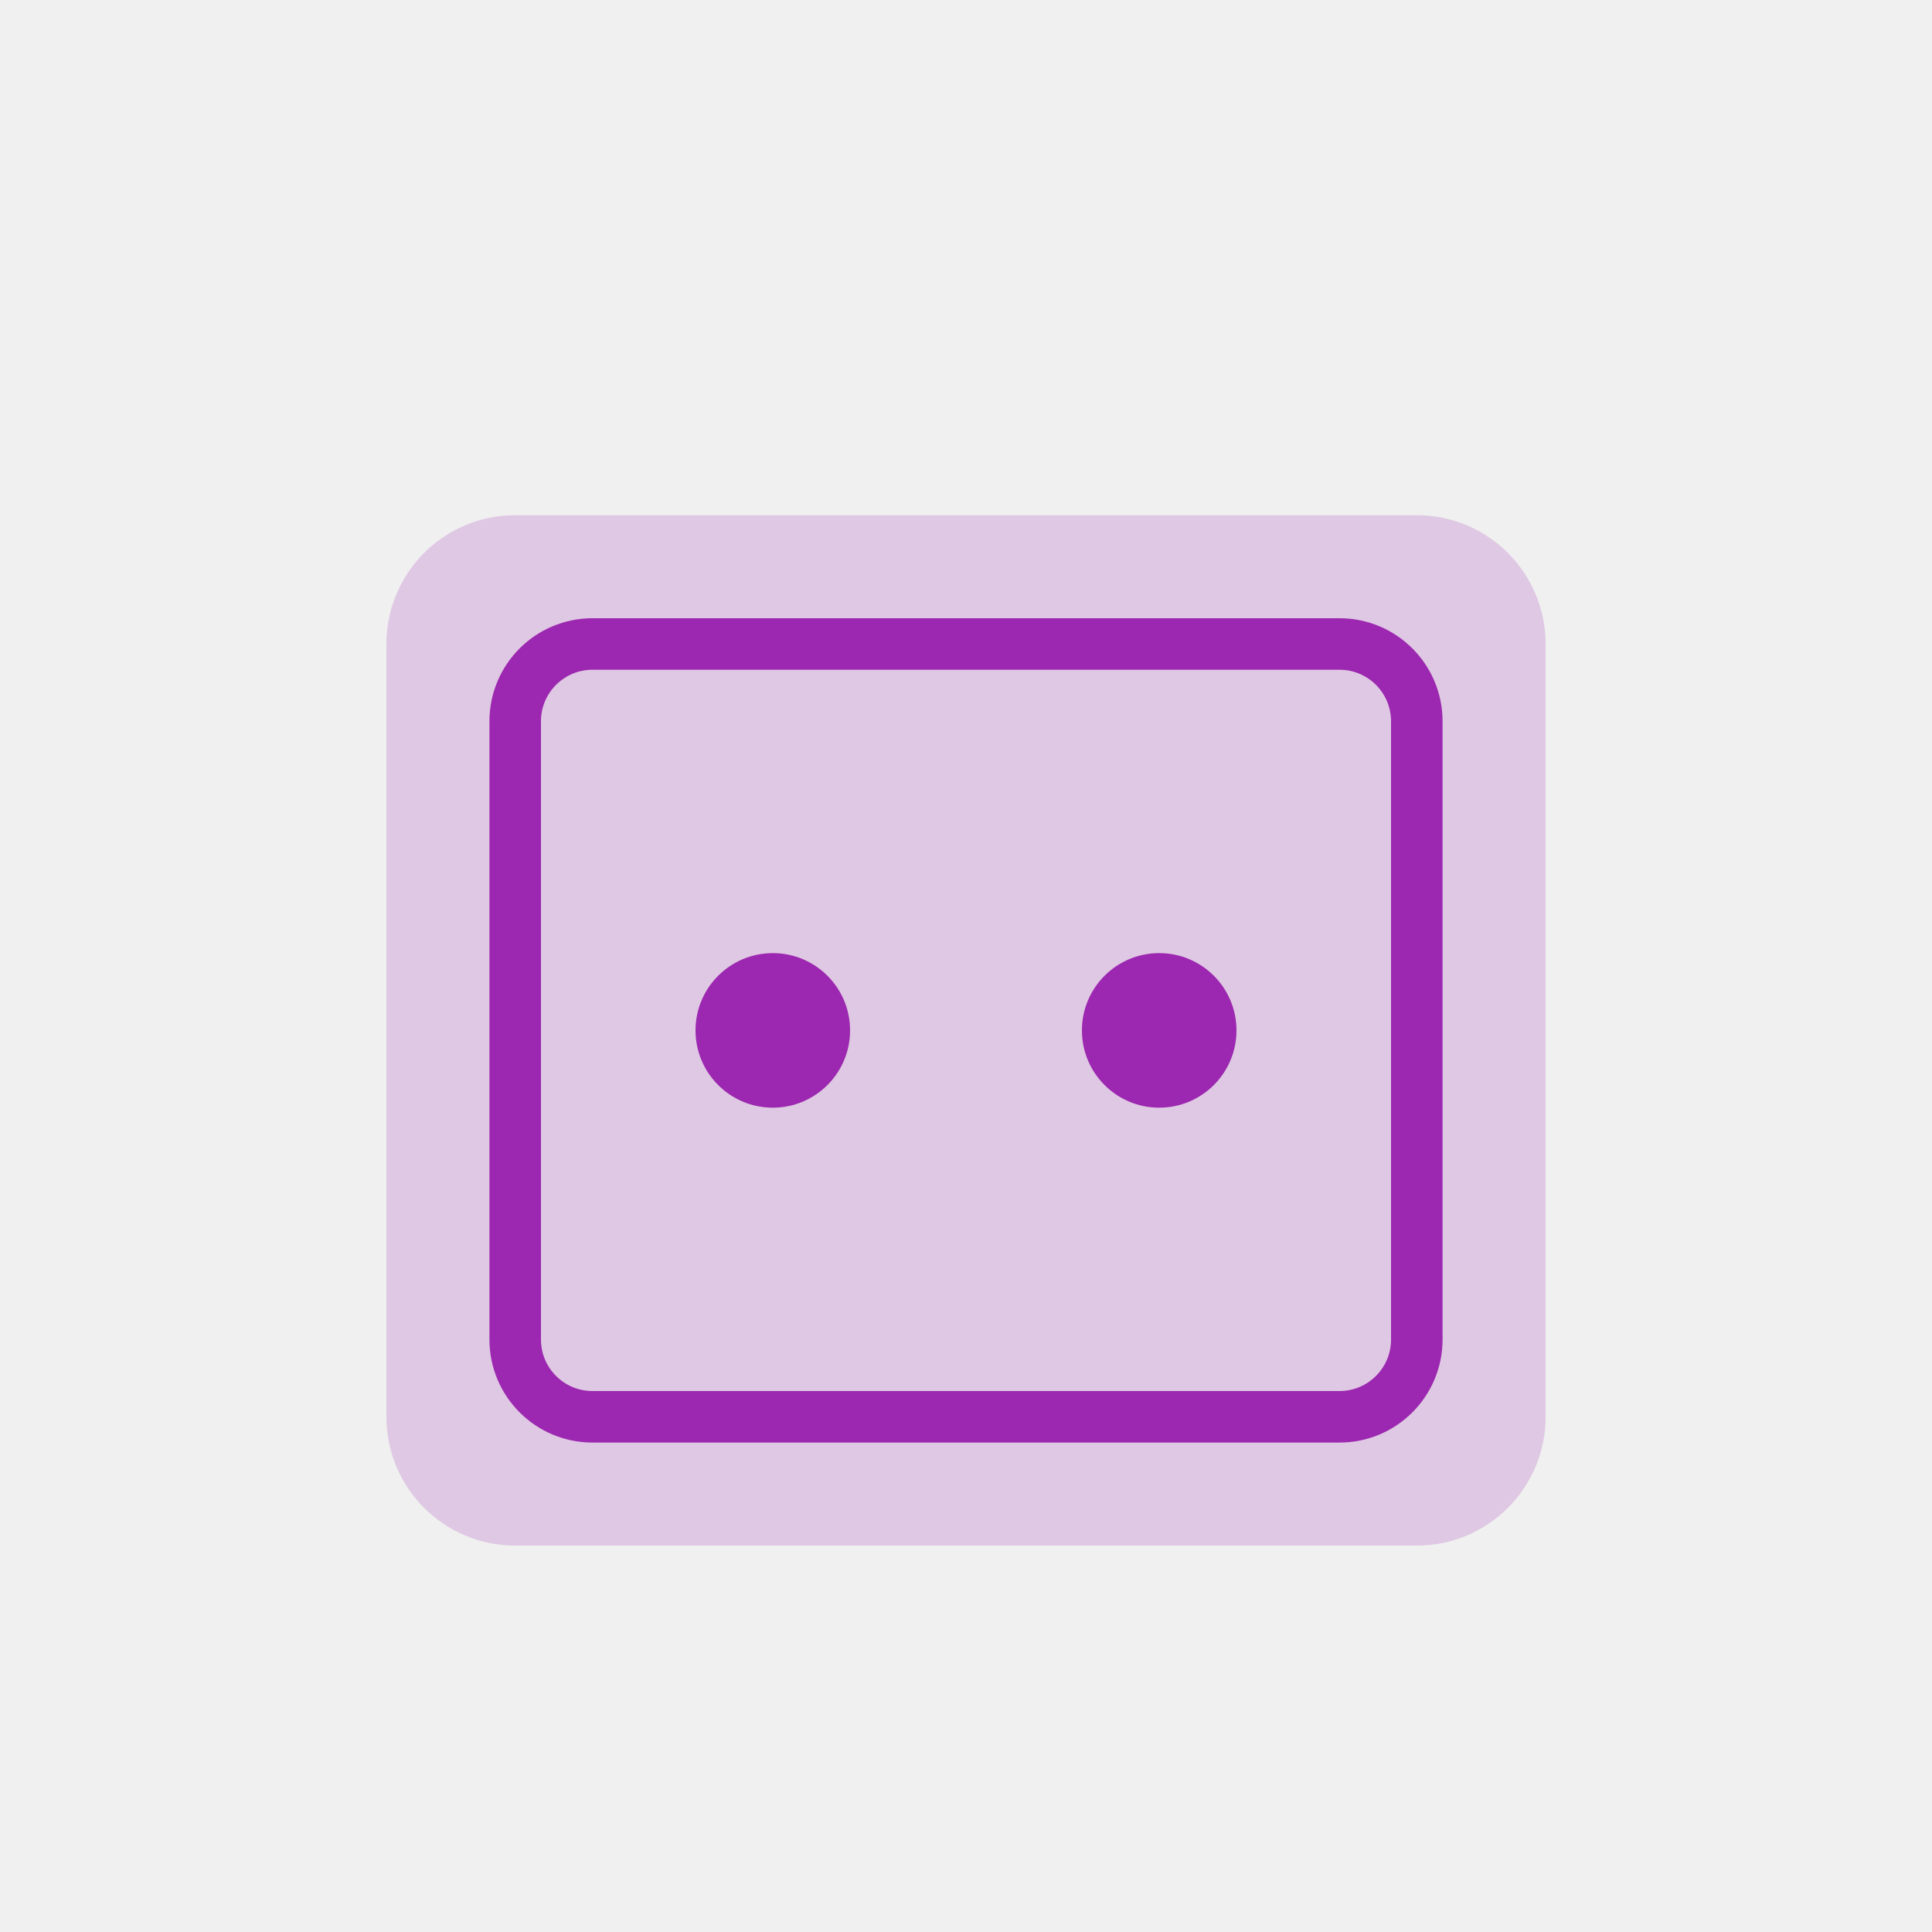
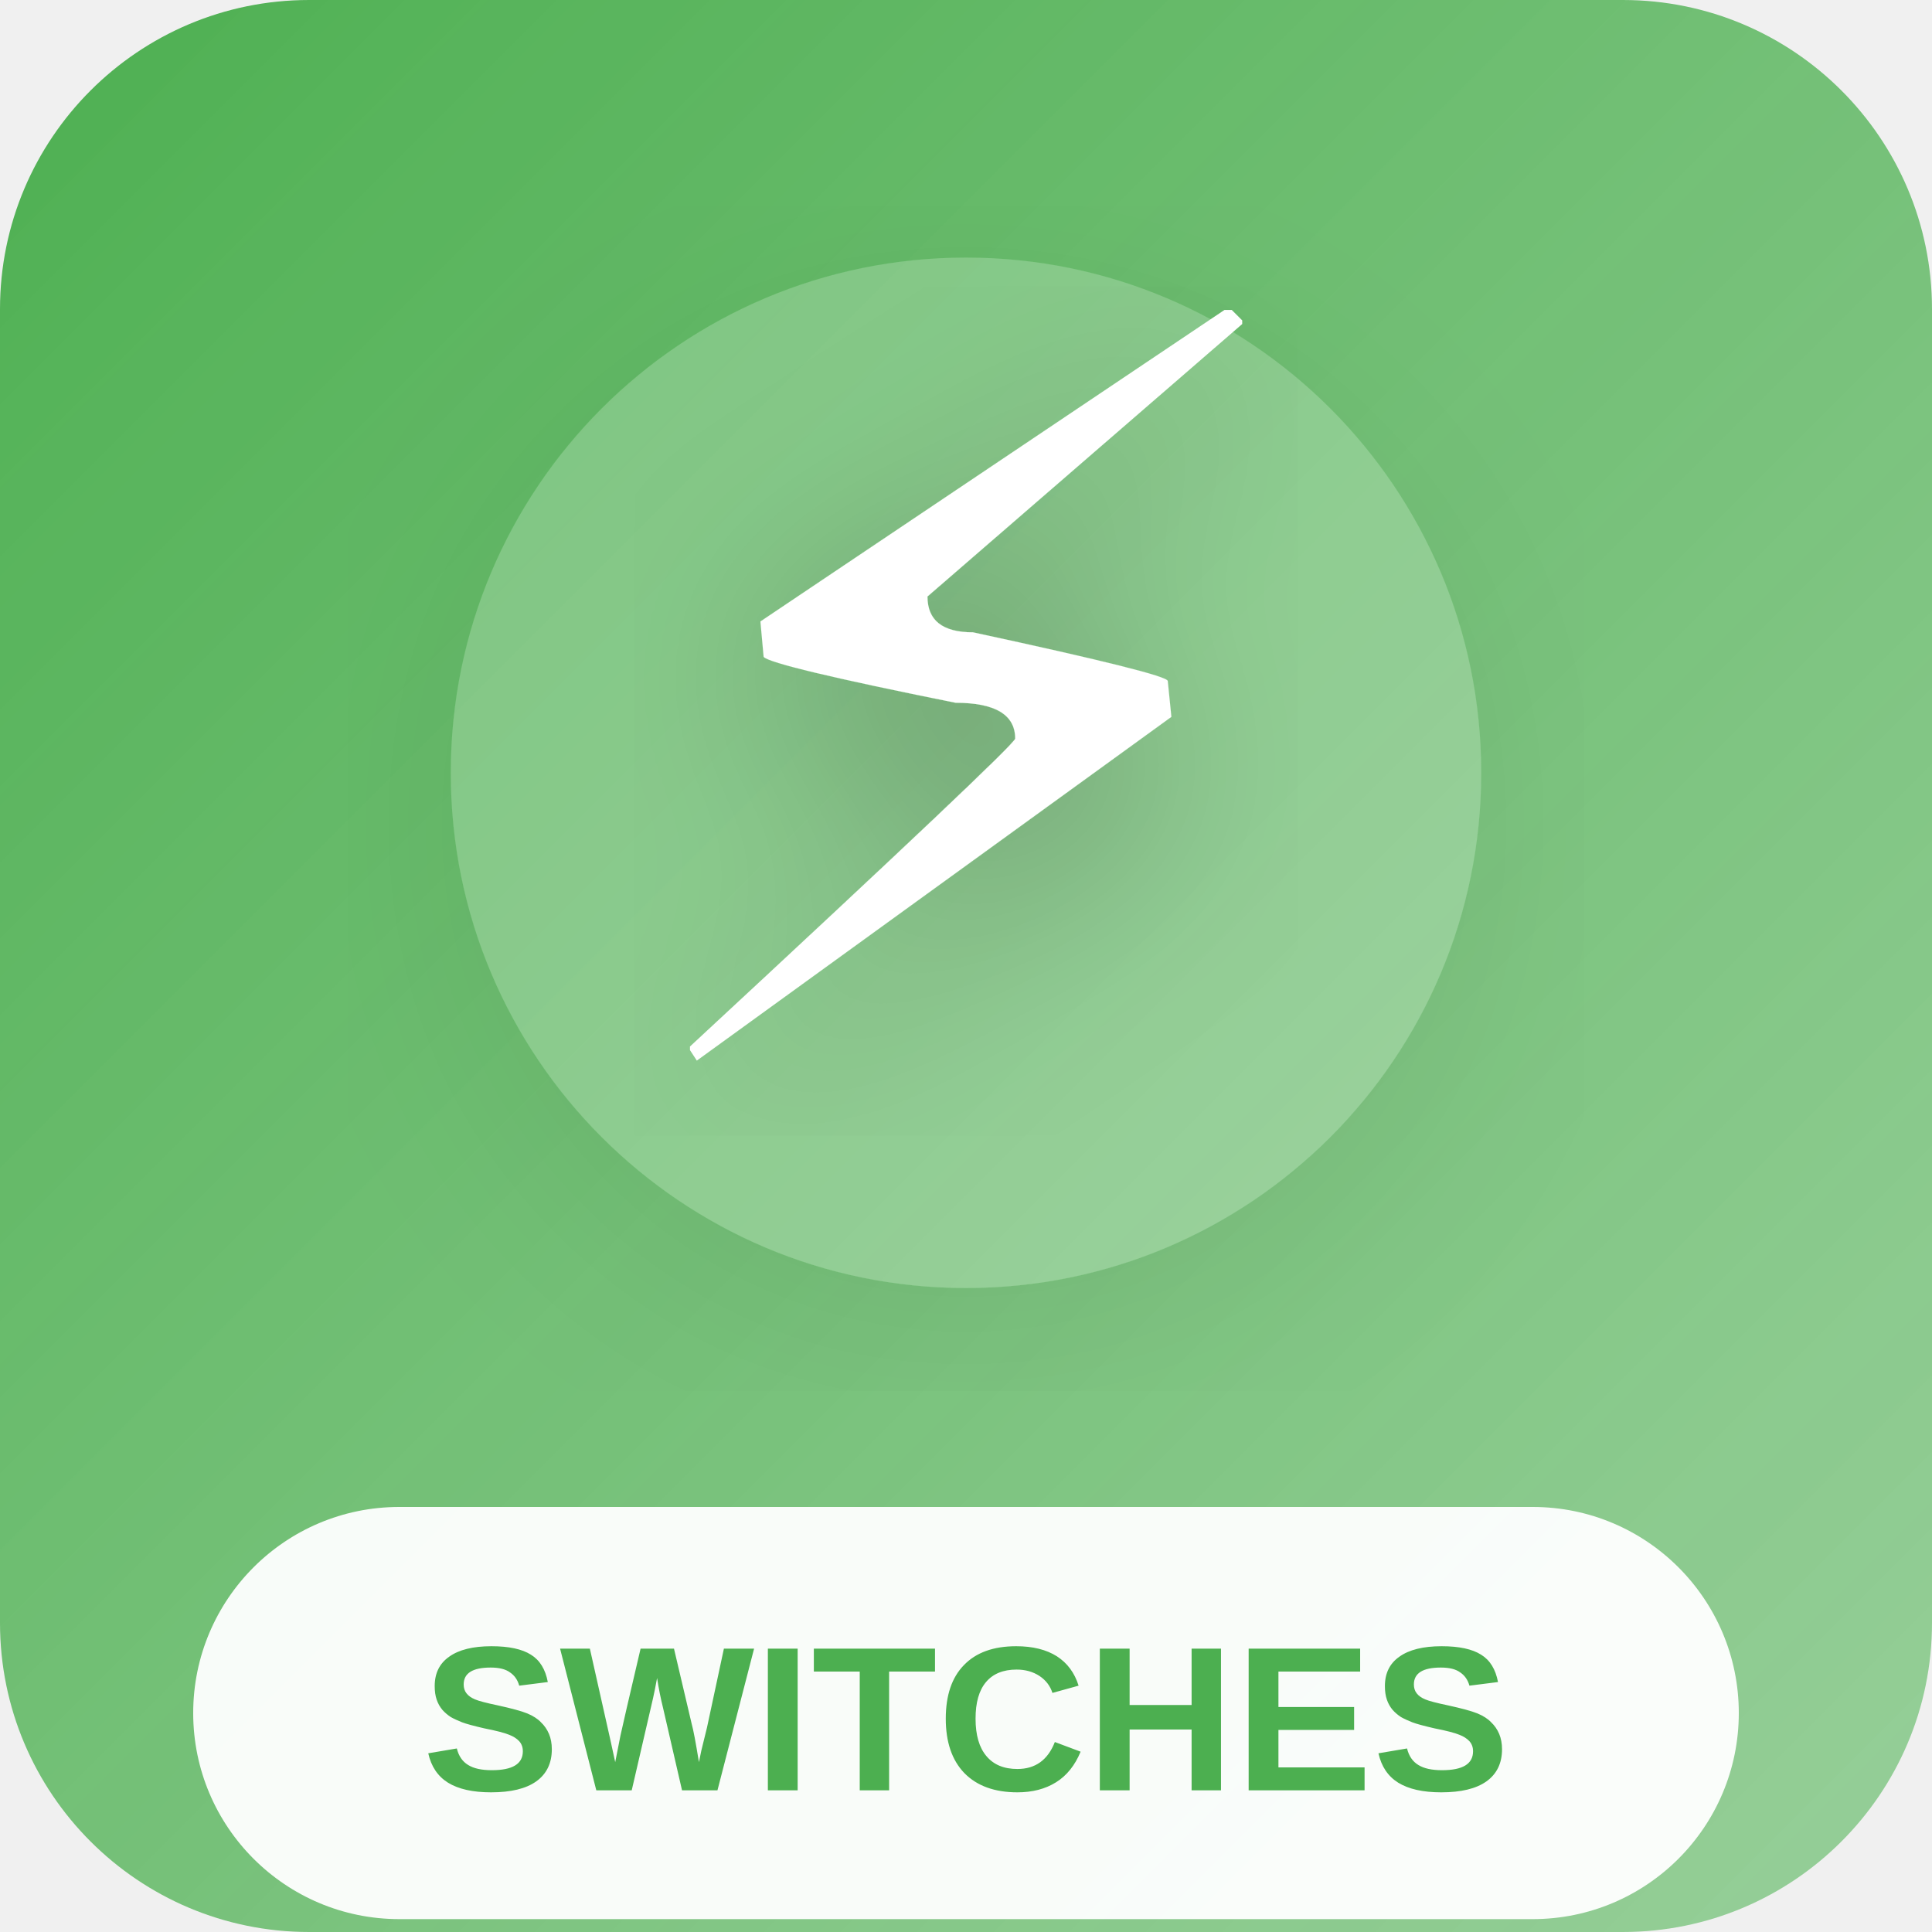
<svg xmlns="http://www.w3.org/2000/svg" width="75" height="75">
-   <rect x="15" y="20" width="45" height="40" rx="5" fill="#9C27B0" opacity="0.2" />
-   <rect x="20" y="25" width="35" height="30" rx="3" fill="none" stroke="#9C27B0" stroke-width="2" />
-   <circle cx="30" cy="40" r="3" fill="#9C27B0" />
-   <circle cx="45" cy="40" r="3" fill="#9C27B0" />
+   <defs>
+     <linearGradient id="grad_wall_switch_2gang_dc_75" x1="0%" y1="0%" x2="100%" y2="100%">
+       <stop offset="0%" style="stop-color:#4CAF50;stop-opacity:1" />
+       <stop offset="100%" style="stop-color:#81C784;stop-opacity:0.8" />
+     </linearGradient>
+     <filter id="shadow_75">
+       <feDropShadow dx="0" dy="2" stdDeviation="4" flood-opacity="0.3" />
+     </filter>
+   </defs>
+   <rect width="75" height="75" fill="url(#grad_wall_switch_2gang_dc_75)" rx="12" />
+   <circle cx="37.5" cy="30" r="20" fill="white" opacity="0.2" filter="url(#shadow_75)" />
+   <text x="37.5" y="41.25" font-family="Arial, sans-serif" font-size="40" fill="white" text-anchor="middle" font-weight="bold" filter="url(#shadow_75)">⚡</text>
+   <rect x="7.5" y="58.5" width="60" height="16" rx="8" fill="white" opacity="0.95" />
+   <text x="37.5" y="69.5" font-family="Arial, sans-serif" font-size="8" fill="#4CAF50" text-anchor="middle" font-weight="bold">SWITCHES</text>
</svg>
